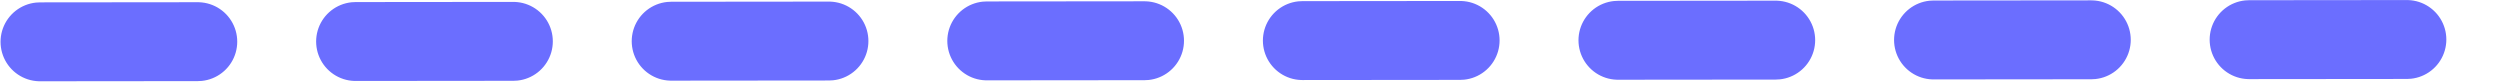
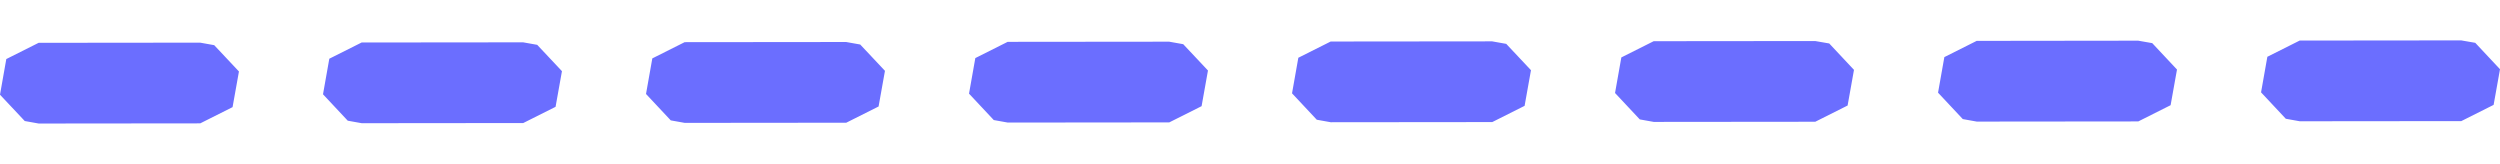
- <svg xmlns="http://www.w3.org/2000/svg" width="63.374mm" height="2.06mm" viewBox="0 0 63.374 2.06" version="1.1" id="svg8">
+ <svg xmlns="http://www.w3.org/2000/svg" width="61.918mm" height="4.06mm" viewBox="0 0 61.918 4.06" version="1.1" id="svg8">
  <defs id="defs2">
    </defs>
-   <g id="layer1" transform="translate(-57.15322,-126.0549)">
-     <path style="fill:none;stroke:#6b6eff;stroke-width:2;stroke-linecap:round;stroke-linejoin:miter;stroke-miterlimit:4;stroke-dasharray:4, 4;stroke-dashoffset:0;stroke-opacity:1" d="m 58.167,127.115 c 0,0 61.346,-0.06 61.346,-0.06" id="path821" />
+   <g id="layer1" transform="translate(-57.20898,-125.0566)">
+     <path style="color:#000000;font-style:normal;font-variant:normal;font-weight:normal;font-stretch:normal;font-size:medium;line-height:normal;font-family:sans-serif;font-variant-ligatures:normal;font-variant-position:normal;font-variant-caps:normal;font-variant-numeric:normal;font-variant-alternates:normal;font-feature-settings:normal;text-indent:0;text-align:start;text-decoration:none;text-decoration-line:none;text-decoration-style:solid;text-decoration-color:#000000;letter-spacing:normal;word-spacing:normal;text-transform:none;writing-mode:lr-tb;direction:ltr;text-orientation:mixed;dominant-baseline:auto;baseline-shift:baseline;text-anchor:start;white-space:normal;shape-padding:0;clip-rule:nonzero;display:inline;overflow:visible;visibility:visible;opacity:1;isolation:auto;mix-blend-mode:normal;color-interpolation:sRGB;color-interpolation-filters:linearRGB;solid-color:#000000;solid-opacity:1;vector-effect:none;fill:#6b6eff;fill-opacity:1;fill-rule:nonzero;stroke:none;stroke-width:2;stroke-linecap:round;stroke-linejoin:miter;stroke-miterlimit:4;stroke-dasharray:4, 4;stroke-dashoffset:0;stroke-opacity:1;color-rendering:auto;image-rendering:auto;shape-rendering:auto;text-rendering:auto;enable-background:accumulate" d="m 114.166,126.061 -0.801,0.402 -0.156,0.881 0.613,0.654 0.346,0.062 4,-0.004 0.801,-0.402 0.158,-0.883 -0.613,-0.654 -0.348,-0.06 z m -8,0.008 -0.801,0.402 -0.156,0.881 0.613,0.654 0.346,0.062 4,-0.004 0.801,-0.402 0.158,-0.883 -0.613,-0.654 -0.348,-0.061 z m -8,0.008 -0.801,0.402 -0.156,0.881 0.613,0.654 0.346,0.062 4,-0.004 0.801,-0.402 0.158,-0.883 -0.613,-0.654 -0.348,-0.06 z m -8,0.008 -0.801,0.402 -0.156,0.881 0.613,0.654 0.346,0.062 4,-0.004 0.801,-0.402 0.158,-0.883 -0.613,-0.652 -0.348,-0.062 z m -8,0.008 -0.801,0.402 -0.156,0.881 0.613,0.654 0.346,0.062 4,-0.004 0.801,-0.402 0.158,-0.883 -0.613,-0.652 -0.348,-0.062 z m -8,0.008 -0.801,0.402 -0.156,0.881 0.613,0.654 0.346,0.062 4,-0.004 0.801,-0.402 0.158,-0.883 -0.613,-0.652 -0.348,-0.062 z m -8,0.008 -0.801,0.402 -0.156,0.881 0.613,0.654 0.346,0.062 4,-0.004 0.801,-0.402 0.158,-0.883 -0.613,-0.652 -0.348,-0.062 z m -8,0.008 -0.801,0.402 -0.156,0.883 0.613,0.652 0.346,0.062 4,-0.004 0.801,-0.402 0.158,-0.883 -0.613,-0.652 -0.348,-0.062 z" id="sub0" />
  </g>
</svg>
